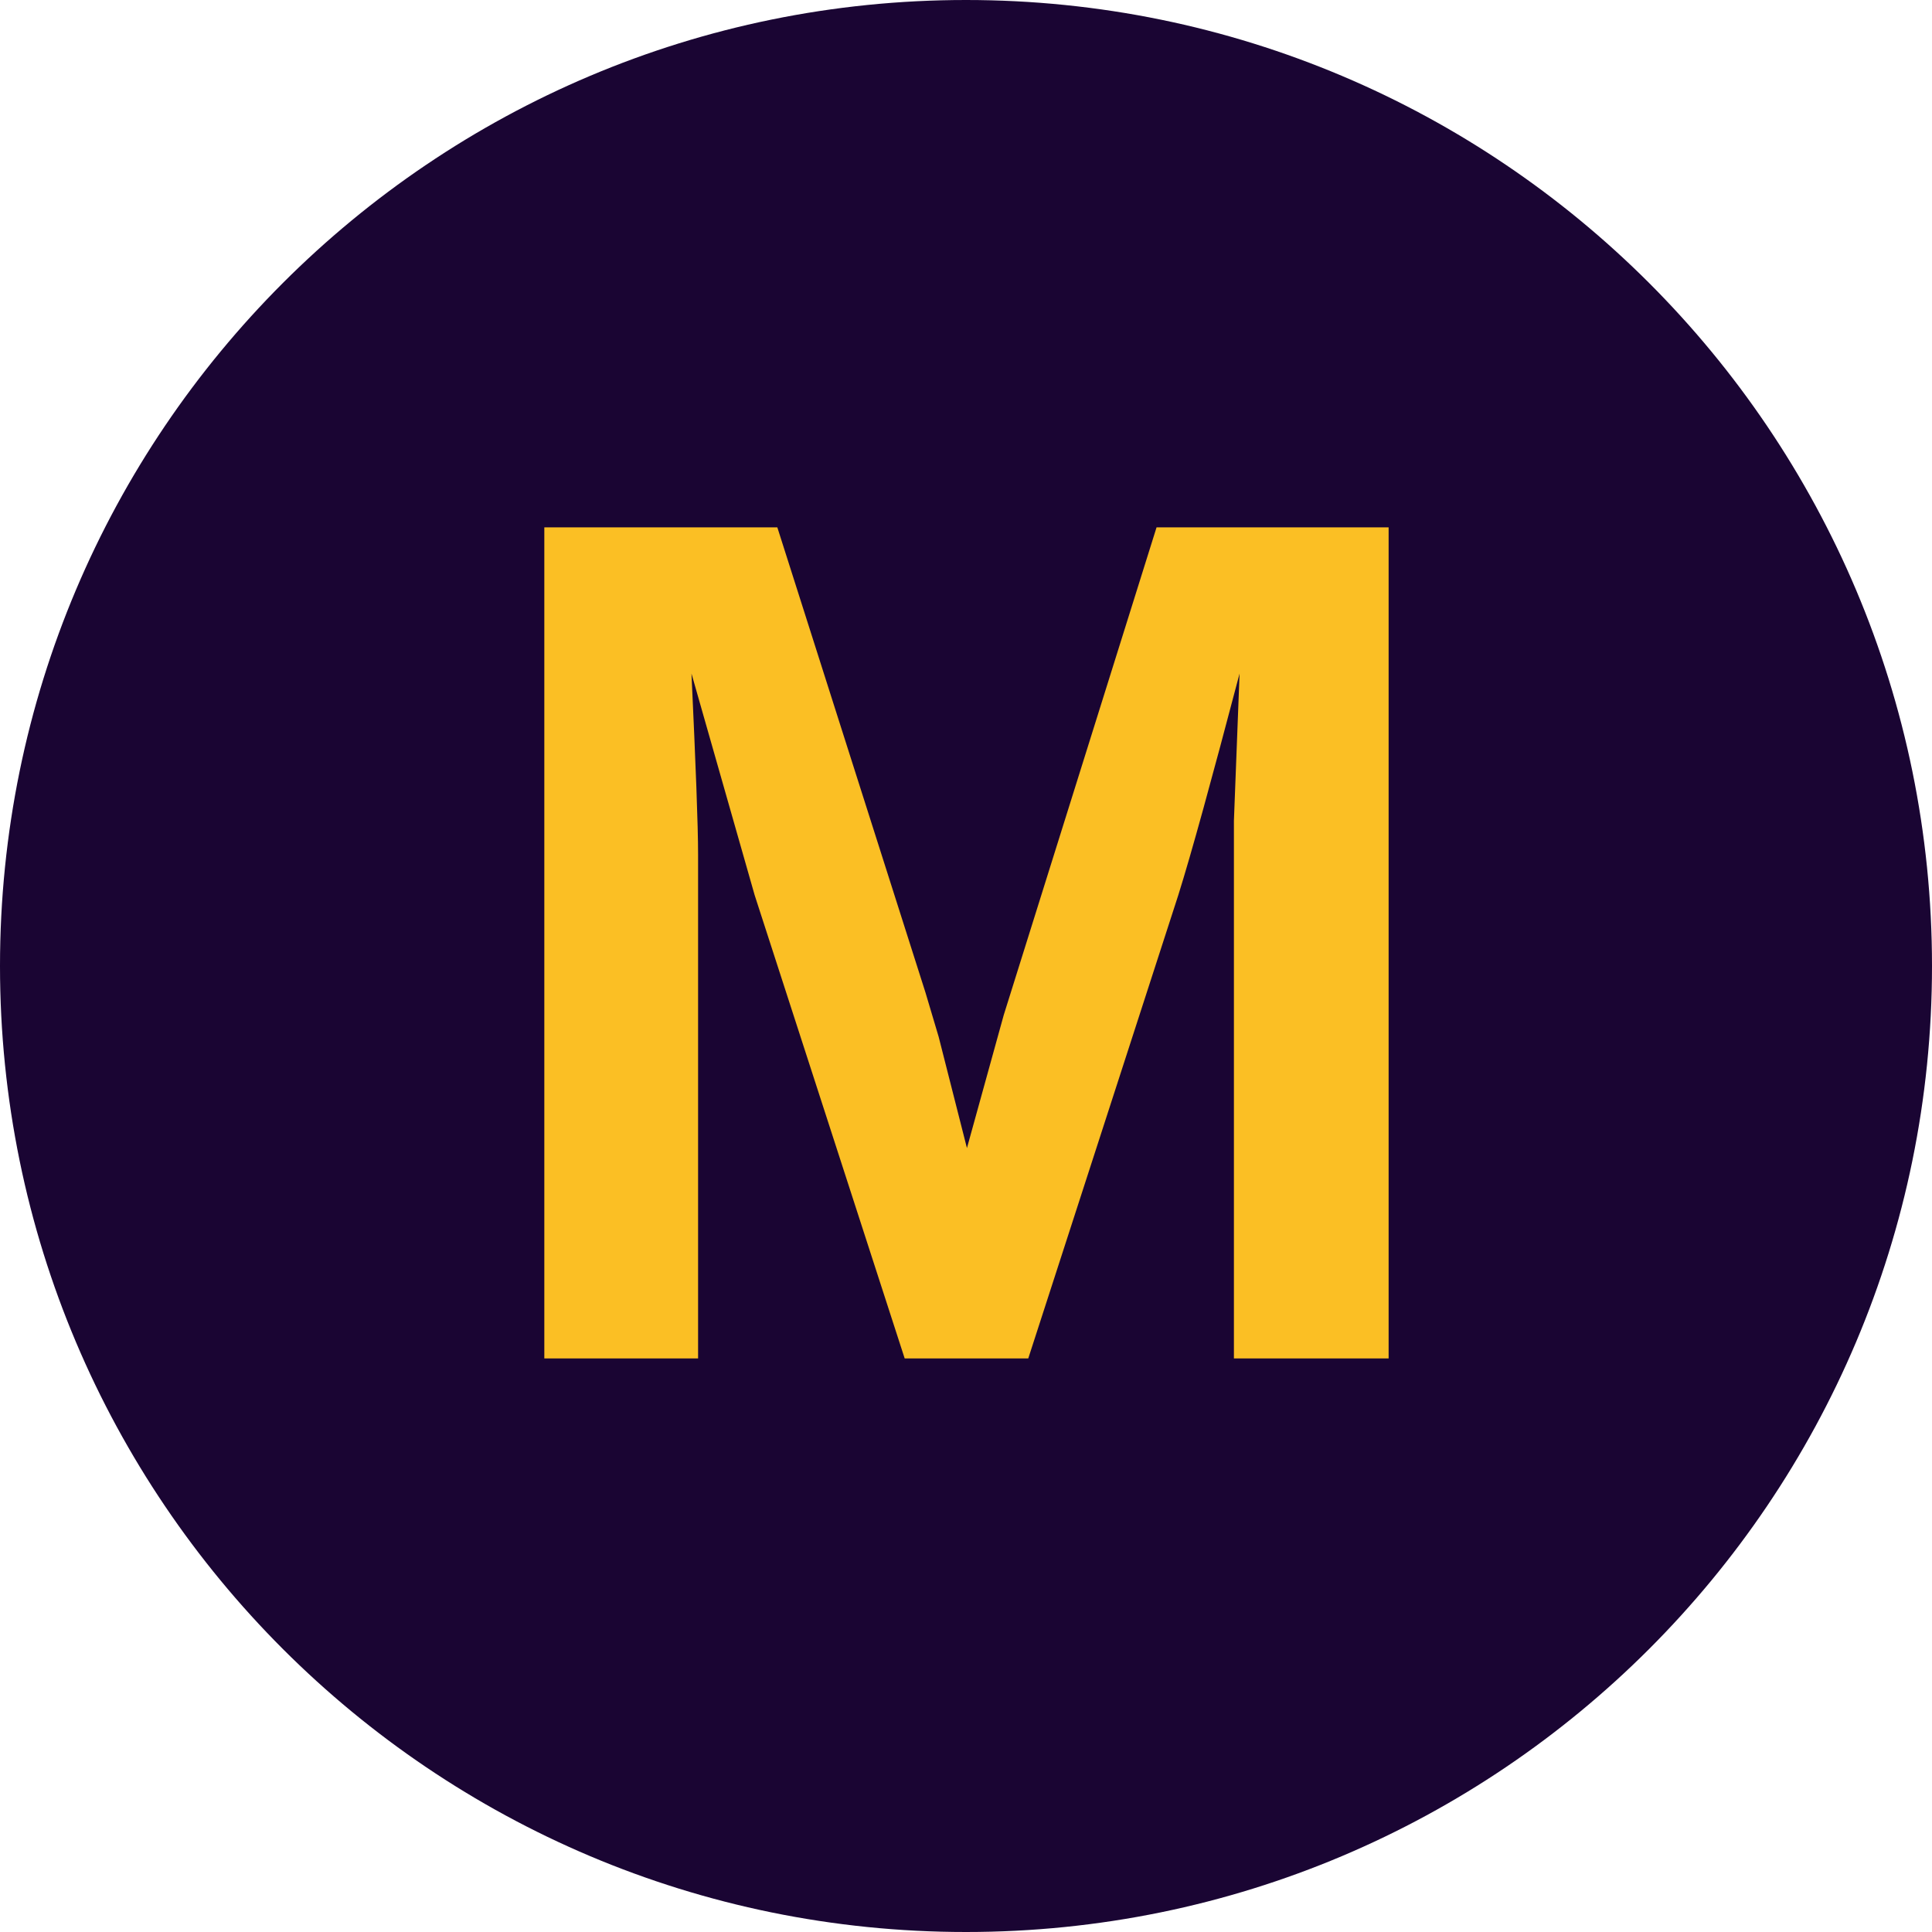
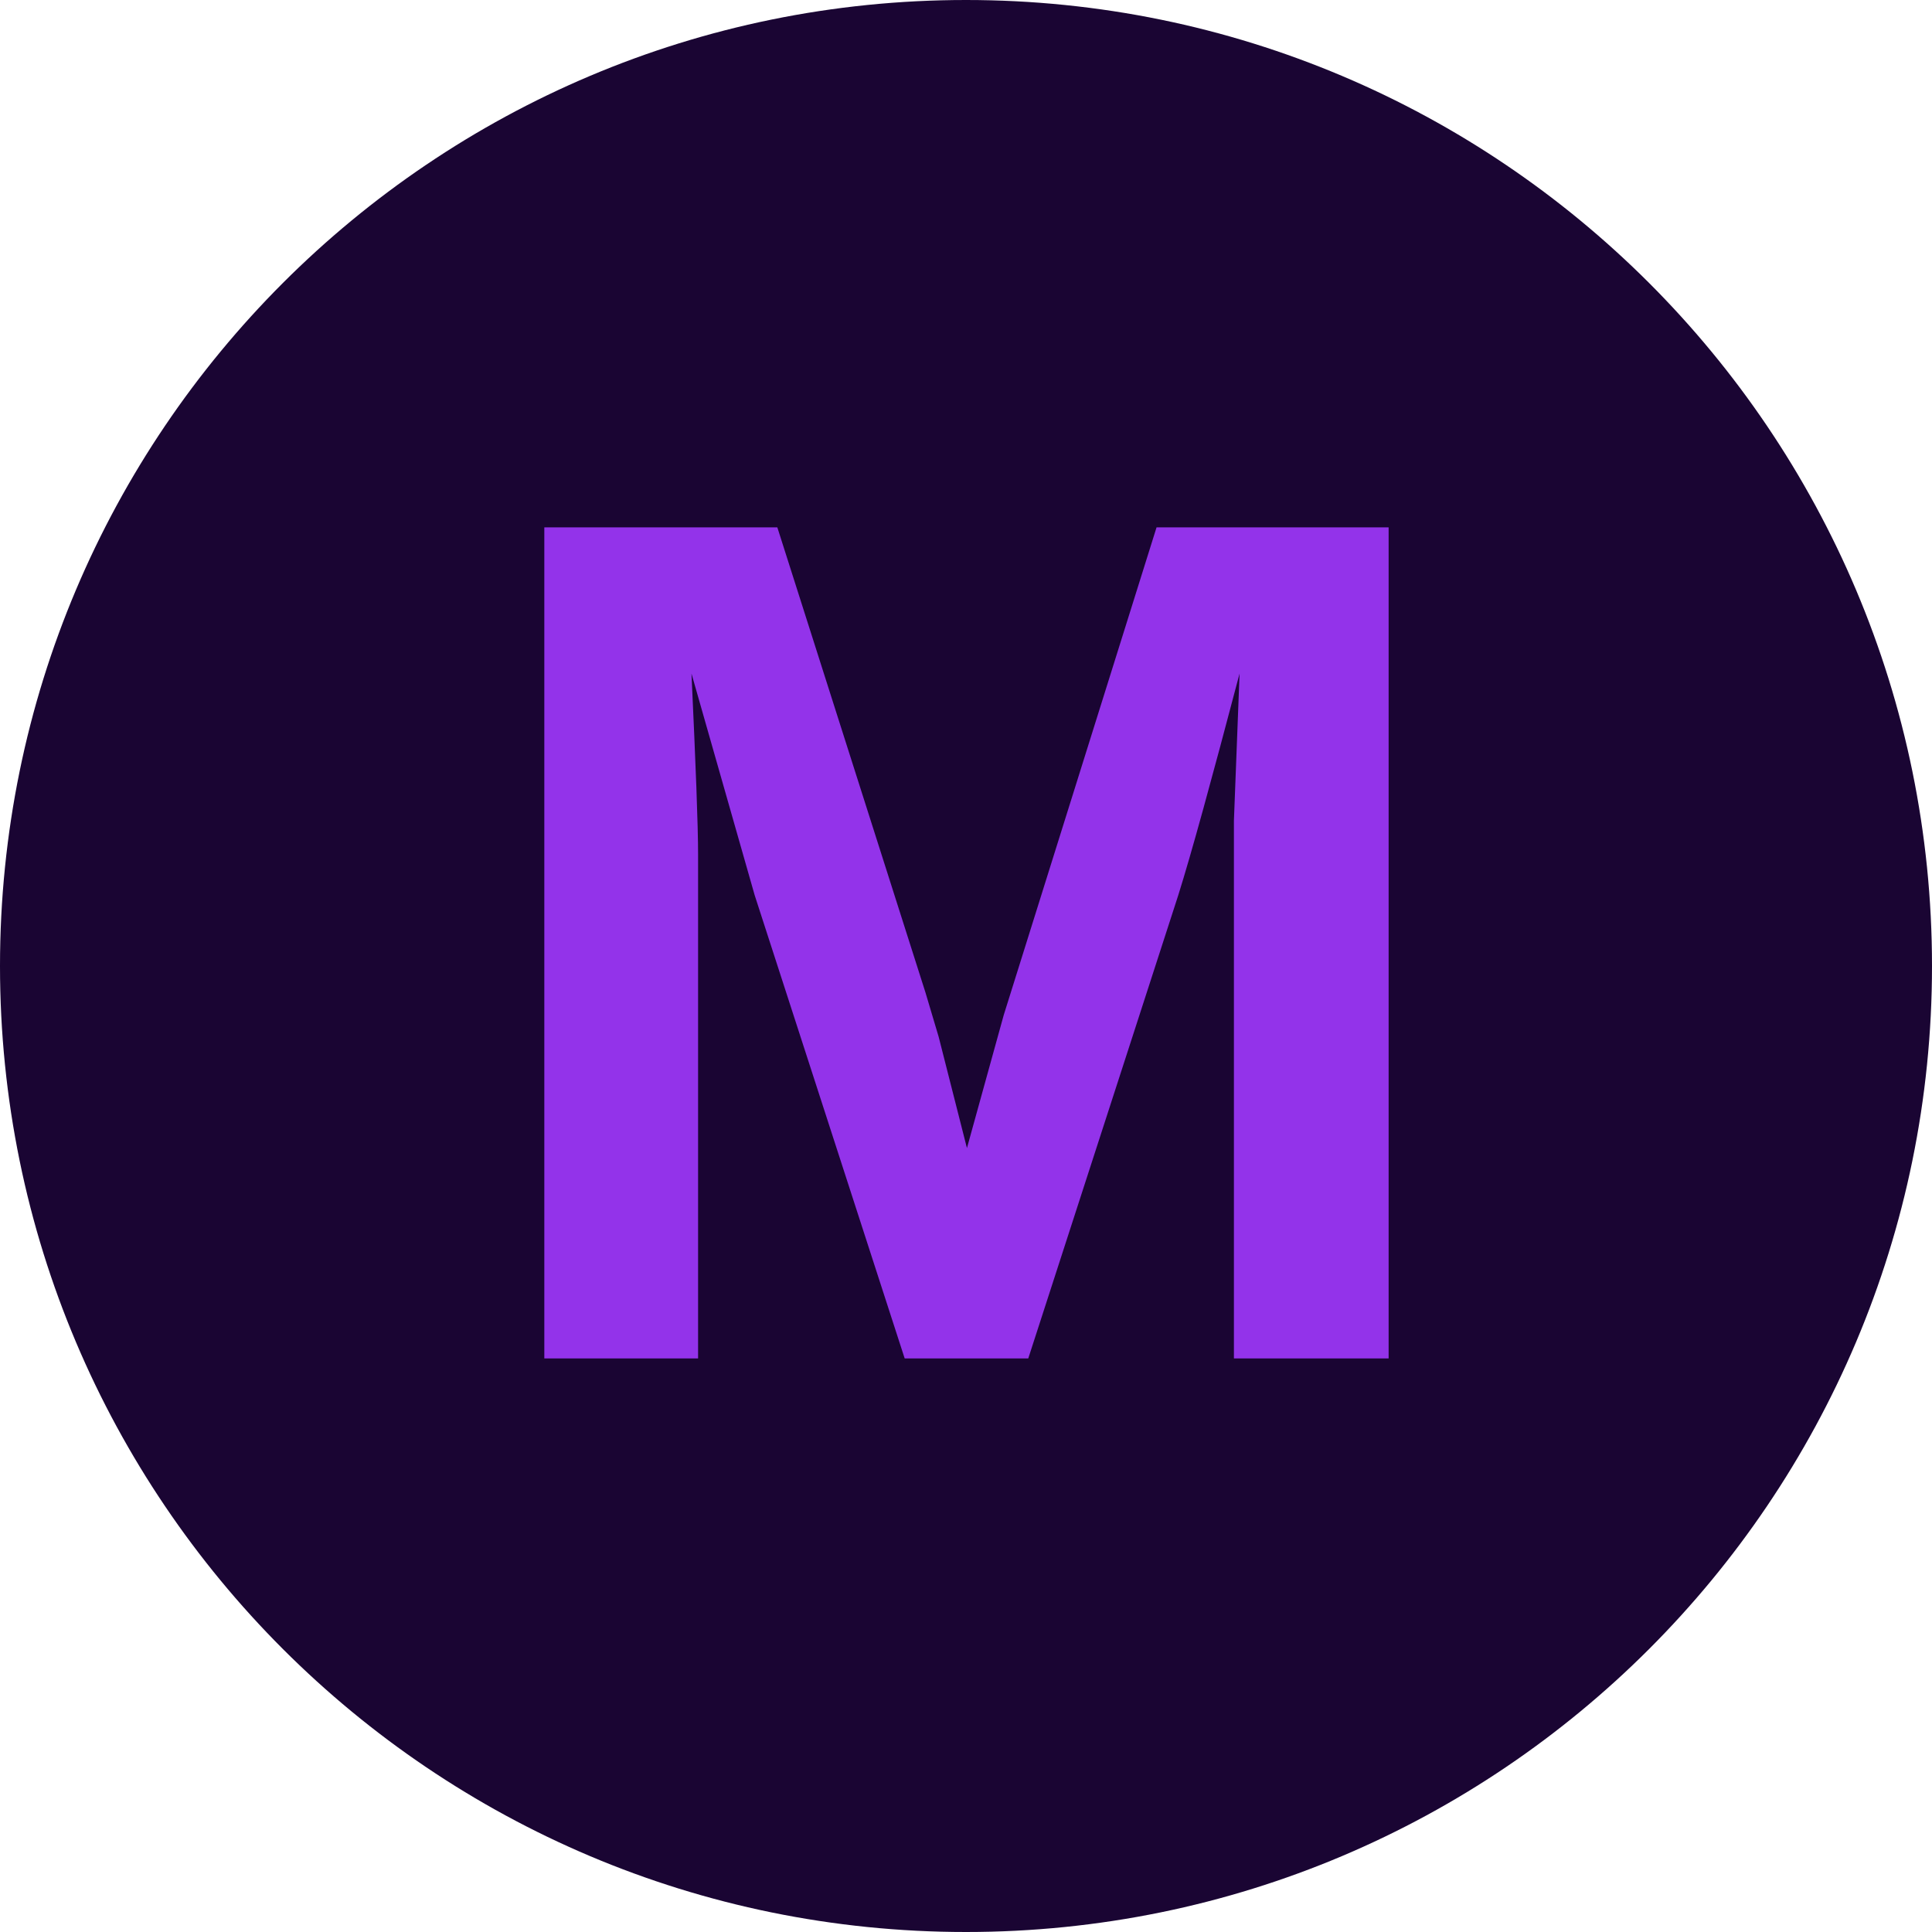
<svg xmlns="http://www.w3.org/2000/svg" viewBox="0 0 32 32">
  <circle cx="16" cy="16" r="16" fill="#1a0533" />
-   <text x="16" y="22.5" text-anchor="middle" font-family="'Arial Black', 'Impact', Arial, sans-serif" font-weight="900" font-size="20" fill="#fbbf24">M</text>
+   <text x="16" y="22.5" text-anchor="middle" font-family="'Arial Black', 'Impact', Arial, sans-serif" font-weight="900" font-size="20" fill="#9333ea">M</text>
</svg>
